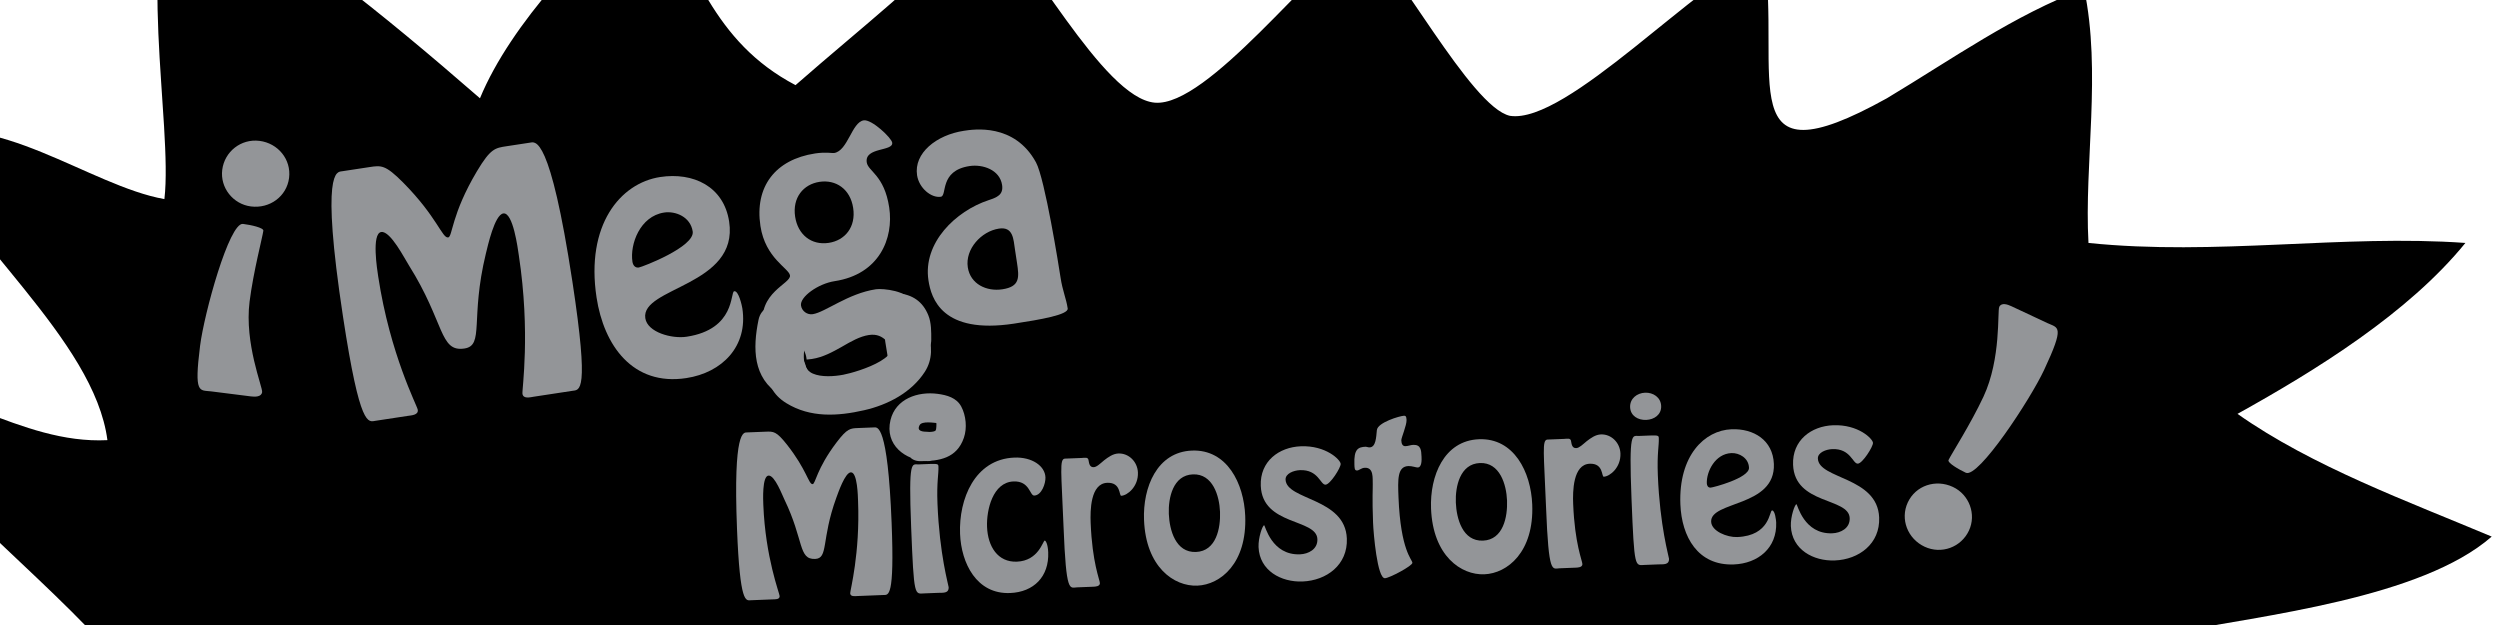
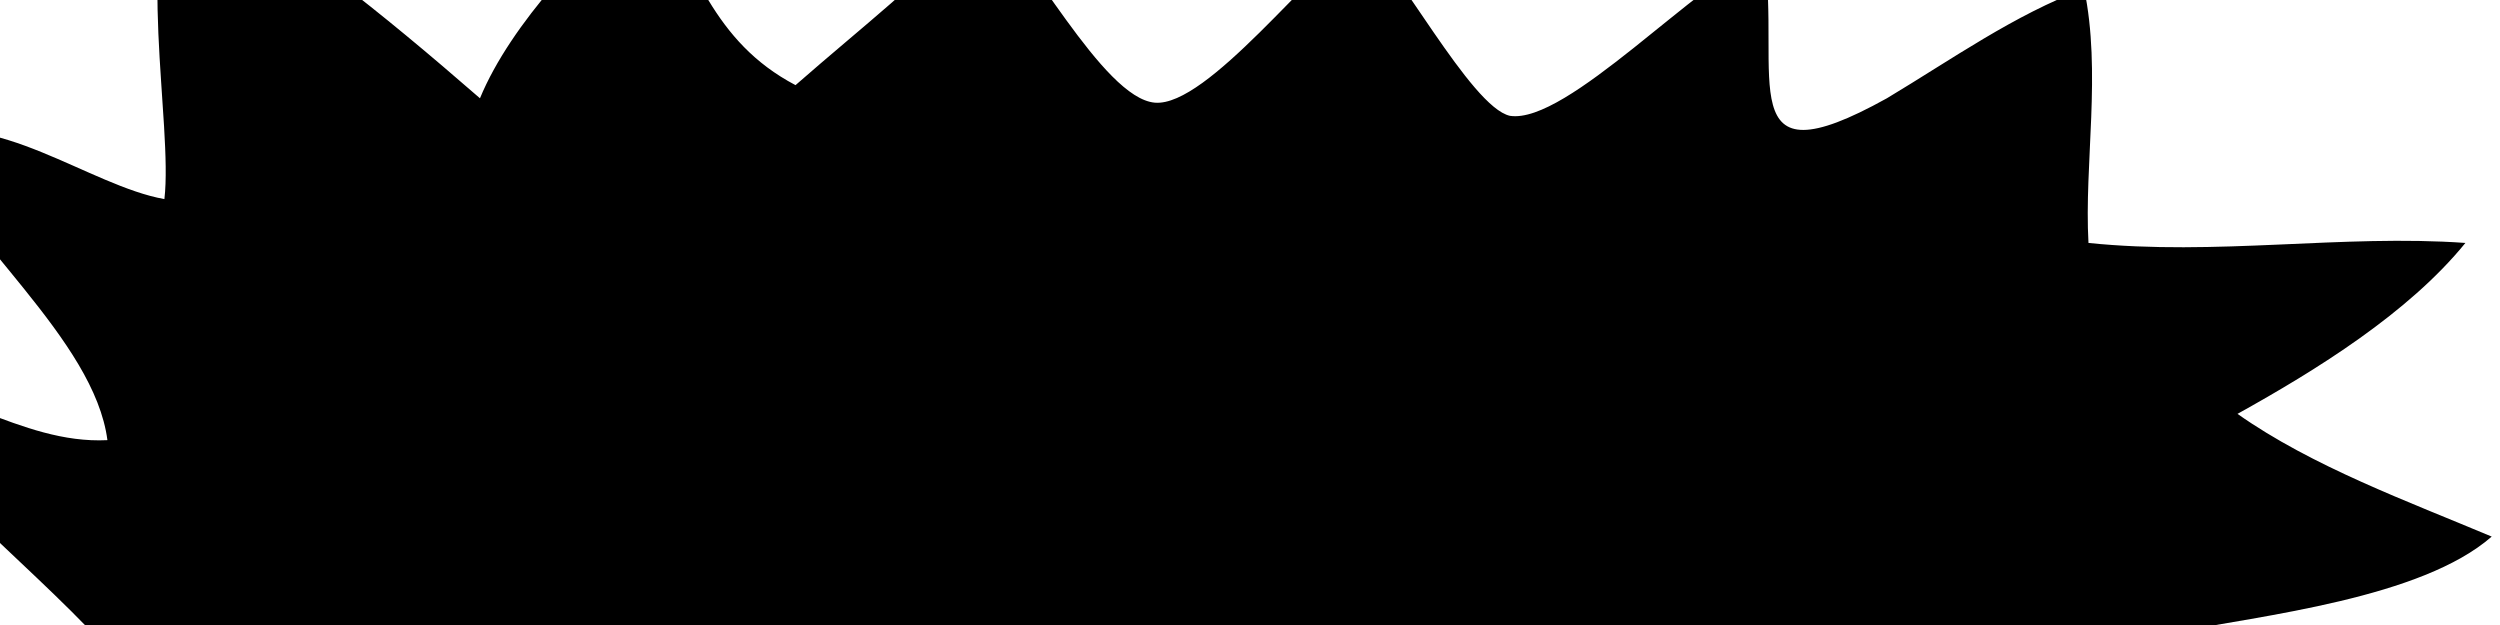
- <svg xmlns="http://www.w3.org/2000/svg" version="1.0" class="microstories-logo" id="microstories-logo" x="0px" y="0px" width="320" height="80" viewBox="0 0 320 80" enable-background="new 0 0 333 81.698" xml:space="preserve">
-   <defs id="defs93" />
-   <g id="g3" transform="translate(0,-1.697998)">
-     <path d="M 15.433,86.648 C 4.773,74.306 -9.252,64.769 -17.667,50.744 -7.008,50.183 2.529,58.598 13.75,58.037 12.067,45.133 -4.763,32.23 -10.935,19.327 c 10.098,-3.927 22.44,6.171 31.978,7.854 1.122,-9.537 -3.927,-33.099 2.244,-41.514 14.025,8.415 25.246,17.392 38.149,28.611 3.927,-9.536 14.024,-20.196 21.878,-26.367 5.61,9.538 7.854,19.075 18.513,24.685 8.976,-7.854 15.708,-12.903 24.123,-21.879 5.61,4.488 15.147,23.563 21.879,24.124 6.732,0.561 20.196,-17.391 26.368,-21.318 4.488,3.366 14.025,21.879 19.074,23.001 7.293,1.123 24.124,-17.391 32.539,-20.757 2.244,15.708 -4.488,29.733 15.708,18.513 8.416,-5.049 16.27,-10.659 25.246,-14.025 2.244,10.659 0,22.44 0.561,32.539 16.27,1.683 32.539,-1.122 48.247,0 -7.293,8.976 -19.074,16.269 -29.172,21.879 9.537,6.732 21.879,11.22 32.538,15.708 -8.976,7.854 -29.172,10.075 -40.953,12.319 H 206.176 L 141.66,82.722 H 44.044 L 11.824,82.7" id="path5" />
+ <svg class="microstories-logo" viewBox="0 0 320 80">
+   <g transform="translate(0 -1.698)">
+     <path d="m15.433 86.648c-10.66-12.342-24.685-21.879-33.1-35.904 10.659-0.561 20.196 7.854 31.417 7.293-1.683-12.904-18.513-25.807-24.685-38.71 10.098-3.927 22.44 6.171 31.978 7.854 1.122-9.537-3.927-33.099 2.244-41.514 14.025 8.415 25.246 17.392 38.149 28.611 3.927-9.536 14.024-20.196 21.878-26.367 5.61 9.538 7.854 19.075 18.513 24.685 8.976-7.854 15.708-12.903 24.123-21.879 5.61 4.488 15.147 23.563 21.879 24.124s20.196-17.391 26.368-21.318c4.488 3.366 14.025 21.879 19.074 23.001 7.293 1.123 24.124-17.391 32.539-20.757 2.244 15.708-4.488 29.733 15.708 18.513 8.416-5.049 16.27-10.659 25.246-14.025 2.244 10.659 0 22.44 0.561 32.539 16.27 1.683 32.539-1.122 48.247 0-7.293 8.976-19.074 16.269-29.172 21.879 9.537 6.732 21.879 11.22 32.538 15.708-8.976 7.854-29.172 10.075-40.953 12.319h-71.809l-64.516 0.022h-97.616l-32.22-0.022" />
  </g>
-   <g id="g7" transform="translate(14,0.3020019)">
-     <g id="g9">
-       <path class="microstories-logo-letter" d="M 34.087,53.557 C 33.13,53.703 32.091,54.604 29.907,40.247 27.029,21.334 29.125,21.72 29.776,21.621 l 3.522,-0.536 c 1.492,-0.227 2.029,-0.309 4.295,1.971 4.351,4.392 5.005,7.152 5.771,7.035 0.574,-0.087 0.379,-2.917 3.686,-8.475 1.748,-2.93 2.328,-2.978 3.821,-3.206 l 2.986,-0.455 c 0.651,-0.099 2.536,-1.09 5.415,17.822 2.185,14.356 0.926,13.805 -0.032,13.951 l -4.9,0.746 c -0.459,0.07 -1.36,0.324 -1.465,-0.365 -0.082,-0.537 1.052,-7.759 -0.469,-17.752 -0.122,-0.804 -0.725,-5.531 -1.988,-5.338 -1.11,0.169 -1.988,4.182 -2.231,5.158 -2.021,8.338 -0.173,11.739 -2.737,12.129 -3.217,0.489 -2.501,-3.302 -7.103,-10.632 -0.511,-0.784 -2.363,-4.459 -3.55,-4.279 -1.264,0.192 -0.508,4.896 -0.386,5.7 1.521,9.993 4.981,16.516 5.063,17.053 0.104,0.689 -0.832,0.715 -1.291,0.785 l -4.096,0.624 z" id="path11" style="fill:#939598" />
-       <path class="microstories-logo-letter" d="m 62.359,37.777 c -1.41,-9.265 3.021,-14.641 8.151,-15.421 4.211,-0.641 8.134,1.192 8.821,5.709 1.252,8.231 -11.338,8.385 -10.732,12.366 0.273,1.8 3.382,2.659 5.296,2.367 6.278,-0.955 5.55,-5.741 6.086,-5.823 0.575,-0.087 0.993,1.887 1.04,2.193 0.74,4.862 -2.587,8.229 -7.182,8.927 -6.852,1.043 -10.547,-4.193 -11.48,-10.318 z M 66.952,33.2 c 0.064,0.421 0.32,0.814 0.817,0.738 0.459,-0.07 7.194,-2.662 6.897,-4.615 -0.286,-1.876 -2.205,-2.641 -3.659,-2.42 -3.101,0.472 -4.394,4.076 -4.055,6.297 z" id="path13" style="fill:#939598" />
-       <path class="microstories-logo-letter" d="m 91.976,19.247 c 0.395,0.019 0.674,0.054 0.789,0.037 1.762,-0.269 2.259,-3.948 3.79,-4.181 1.034,-0.158 3.554,2.241 3.647,2.853 0.174,1.148 -3.561,0.542 -3.258,2.532 0.175,1.149 2.244,1.618 2.873,5.753 0.605,3.981 -1.28,8.577 -6.985,9.445 -2.105,0.32 -4.473,2.013 -4.304,3.123 0.111,0.728 0.811,1.209 1.5,1.104 1.608,-0.245 4.494,-2.643 8.093,-3.191 0.881,-0.134 4.187,0.225 4.396,1.604 0.152,0.996 -0.727,5.517 -1.876,5.691 -0.957,0.146 -1.287,-1.763 -3.431,-1.437 -1.148,0.175 -2.266,0.815 -3.454,1.505 -1.155,0.646 -2.38,1.342 -3.835,1.563 -3.025,0.46 -5.782,-0.923 -6.259,-4.062 -0.682,-4.479 3.619,-5.565 3.456,-6.637 -0.14,-0.919 -3.152,-2.184 -3.782,-6.319 -0.764,-5.015 1.877,-8.512 7.008,-9.292 0.651,-0.099 1.198,-0.105 1.632,-0.091 z m 3.23,7.067 c -0.373,-2.45 -2.241,-3.654 -4.309,-3.34 -2.066,0.315 -3.492,2.021 -3.119,4.47 0.344,2.259 2.049,3.684 4.308,3.34 2.068,-0.314 3.493,-2.019 3.12,-4.47 z" id="path15" style="fill:#939598" />
-       <path class="microstories-logo-letter" d="m 112.527,25.324 c 1.082,-0.361 1.933,-0.686 1.741,-1.949 -0.297,-1.953 -2.484,-2.677 -4.168,-2.421 -3.904,0.594 -2.83,3.799 -3.672,3.928 -1.225,0.187 -2.792,-1.104 -3.043,-2.75 -0.431,-2.833 2.467,-5.155 5.989,-5.691 1.225,-0.187 6.464,-1.023 9.232,4.04 1.143,2.099 2.944,13.42 3.147,14.76 0.256,1.685 0.714,2.633 0.912,3.935 0.123,0.805 -3.465,1.429 -6.873,1.947 -9.227,1.404 -10.6,-3.244 -10.95,-5.542 -0.733,-4.824 3.508,-8.877 7.685,-10.257 z m 3.394,6.339 c -0.204,-1.34 -0.219,-2.984 -2.057,-2.704 -2.259,0.344 -4.341,2.62 -3.986,4.956 0.326,2.144 2.395,3.122 4.424,2.813 2.259,-0.344 2.161,-1.504 1.875,-3.38 l -0.256,-1.685 z" id="path17" style="fill:#939598" />
+   <g transform="translate(14 .302)">
+     <g>
+       <path class="microstories-logo-letter" d="m34.087 53.557c-0.957 0.146-1.996 1.047-4.18-13.31-2.878-18.913-0.782-18.527-0.131-18.626l3.522-0.536c1.492-0.227 2.029-0.309 4.295 1.971 4.351 4.392 5.005 7.152 5.771 7.035 0.574-0.087 0.379-2.917 3.686-8.475 1.748-2.93 2.328-2.978 3.821-3.206l2.986-0.455c0.651-0.099 2.536-1.09 5.415 17.822 2.185 14.356 0.926 13.805-0.032 13.951l-4.9 0.746c-0.459 0.07-1.36 0.324-1.465-0.365-0.082-0.537 1.052-7.759-0.469-17.752-0.122-0.804-0.725-5.531-1.988-5.338-1.11 0.169-1.988 4.182-2.231 5.158-2.021 8.338-0.173 11.739-2.737 12.129-3.217 0.489-2.501-3.302-7.103-10.632-0.511-0.784-2.363-4.459-3.55-4.279-1.264 0.192-0.508 4.896-0.386 5.7 1.521 9.993 4.981 16.516 5.063 17.053 0.104 0.689-0.832 0.715-1.291 0.785l-4.096 0.624z" />
+       <path class="microstories-logo-letter" d="m62.359 37.777c-1.41-9.265 3.021-14.641 8.151-15.421 4.211-0.641 8.134 1.192 8.821 5.709 1.252 8.231-11.338 8.385-10.732 12.366 0.273 1.8 3.382 2.659 5.296 2.367 6.278-0.955 5.55-5.741 6.086-5.823 0.575-0.087 0.993 1.887 1.04 2.193 0.74 4.862-2.587 8.229-7.182 8.927-6.852 1.043-10.547-4.193-11.48-10.318zm4.593-4.577c0.064 0.421 0.32 0.814 0.817 0.738 0.459-0.07 7.194-2.662 6.897-4.615-0.286-1.876-2.205-2.641-3.659-2.42-3.101 0.472-4.394 4.076-4.055 6.297z" />
+       <path class="microstories-logo-letter" d="m91.976 19.247c0.395 0.019 0.674 0.054 0.789 0.037 1.762-0.269 2.259-3.948 3.79-4.181 1.034-0.158 3.554 2.241 3.647 2.853 0.174 1.148-3.561 0.542-3.258 2.532 0.175 1.149 2.244 1.618 2.873 5.753 0.605 3.981-1.28 8.577-6.985 9.445-2.105 0.32-4.473 2.013-4.304 3.123 0.111 0.728 0.811 1.209 1.5 1.104 1.608-0.245 4.494-2.643 8.093-3.191 0.881-0.134 4.187 0.225 4.396 1.604 0.152 0.996-0.727 5.517-1.876 5.691-0.957 0.146-1.287-1.763-3.431-1.437-1.148 0.175-2.266 0.815-3.454 1.505-1.155 0.646-2.38 1.342-3.835 1.563-3.025 0.46-5.782-0.923-6.259-4.062-0.682-4.479 3.619-5.565 3.456-6.637-0.14-0.919-3.152-2.184-3.782-6.319-0.764-5.015 1.877-8.512 7.008-9.292 0.651-0.099 1.198-0.105 1.632-0.091zm3.23 7.067c-0.373-2.45-2.241-3.654-4.309-3.34-2.066 0.315-3.492 2.021-3.119 4.47 0.344 2.259 2.049 3.684 4.308 3.34 2.068-0.314 3.493-2.019 3.12-4.47z" />
+       <path class="microstories-logo-letter" d="m112.53 25.324c1.082-0.361 1.933-0.686 1.741-1.949-0.297-1.953-2.484-2.677-4.168-2.421-3.904 0.594-2.83 3.799-3.672 3.928-1.225 0.187-2.792-1.104-3.043-2.75-0.431-2.833 2.467-5.155 5.989-5.691 1.225-0.187 6.464-1.023 9.232 4.04 1.143 2.099 2.944 13.42 3.147 14.76 0.256 1.685 0.714 2.633 0.912 3.935 0.123 0.805-3.465 1.429-6.873 1.947-9.227 1.404-10.6-3.244-10.95-5.542-0.733-4.824 3.508-8.877 7.685-10.257zm3.394 6.339c-0.204-1.34-0.219-2.984-2.057-2.704-2.259 0.344-4.341 2.62-3.986 4.956 0.326 2.144 2.395 3.122 4.424 2.813 2.259-0.344 2.161-1.504 1.875-3.38l-0.256-1.685z" />
    </g>
-     <g id="g19">
-       <path class="microstories-logo-letter" d="m 82.119,76.529 c -0.645,0.025 -1.4,0.546 -1.782,-9.129 -0.503,-12.747 0.857,-12.335 1.295,-12.353 l 2.374,-0.093 c 1.006,-0.04 1.368,-0.054 2.7,1.625 2.557,3.232 2.786,5.11 3.302,5.089 0.387,-0.015 0.467,-1.905 3.071,-5.341 1.375,-1.812 1.764,-1.801 2.77,-1.841 l 2.012,-0.079 c 0.438,-0.018 1.763,-0.535 2.266,12.211 0.382,9.675 -0.411,9.216 -1.056,9.241 l -3.302,0.13 c -0.31,0.012 -0.926,0.114 -0.944,-0.35 -0.015,-0.361 1.273,-5.063 1.007,-11.798 -0.021,-0.542 -0.07,-3.718 -0.921,-3.685 -0.749,0.029 -1.627,2.623 -1.861,3.252 -1.958,5.375 -0.985,7.766 -2.714,7.834 -2.167,0.085 -1.412,-2.374 -3.917,-7.573 -0.28,-0.558 -1.234,-3.129 -2.035,-3.098 -0.851,0.034 -0.7,3.207 -0.679,3.748 0.266,6.735 2.075,11.315 2.089,11.676 0.019,0.465 -0.604,0.411 -0.914,0.424 l -2.761,0.11 z" id="path21" style="fill:#939598" />
-       <path class="microstories-logo-letter" d="m 104.332,75.651 c -1.264,0.05 -1.346,0.596 -1.705,-8.486 -0.349,-8.825 0.098,-7.989 0.95,-8.023 l 1.419,-0.056 c 1.083,-0.043 1.112,0.034 1.125,0.343 0.038,0.955 -0.235,1.921 -0.124,4.734 0.257,6.502 1.421,10.461 1.43,10.694 0.033,0.826 -0.748,0.701 -1.341,0.725 l -1.754,0.069 z" id="path23" style="fill:#939598" />
-       <path class="microstories-logo-letter" d="m 108.888,68.028 c -0.175,-4.438 1.87,-9.558 6.953,-9.759 2.245,-0.089 3.918,1.06 3.977,2.53 0.031,0.774 -0.478,2.293 -1.432,2.331 -0.594,0.023 -0.566,-1.89 -2.656,-1.807 -2.658,0.105 -3.473,3.652 -3.388,5.819 0.099,2.502 1.367,4.545 3.819,4.449 2.787,-0.11 3.331,-2.69 3.563,-2.699 0.129,-0.005 0.405,0.449 0.447,1.507 0.123,3.096 -1.841,5.086 -4.885,5.206 -4.283,0.17 -6.249,-3.81 -6.398,-7.577 z" id="path25" style="fill:#939598" />
-       <path class="microstories-logo-letter" d="m 123.861,74.879 c -0.954,0.038 -1.387,0.856 -1.724,-7.684 -0.283,-7.147 -0.552,-8.739 0.169,-8.793 l 2.142,-0.084 c 0.387,-0.015 0.846,-0.162 0.891,0.327 0.067,0.385 0.139,0.873 0.654,0.852 0.387,-0.015 0.81,-0.445 1.334,-0.879 0.527,-0.408 1.13,-0.846 1.827,-0.874 1.315,-0.052 2.444,1.041 2.5,2.435 0.071,1.806 -1.357,2.948 -2.13,2.979 -0.31,0.012 -0.017,-1.731 -1.797,-1.661 -2.167,0.085 -2.185,3.575 -2.123,5.124 0.203,5.134 1.166,7.267 1.184,7.731 -0.01,0.414 -0.577,0.436 -0.861,0.447 l -2.066,0.08 z" id="path27" style="fill:#939598" />
-       <path class="microstories-logo-letter" d="m 132.435,66.246 c -0.164,-4.154 1.646,-8.697 6.136,-8.874 4.49,-0.177 6.653,4.208 6.817,8.362 0.24,6.064 -3.167,8.809 -6.134,8.926 -2.967,0.116 -6.58,-2.351 -6.819,-8.414 z m 9.728,-1.031 c -0.081,-2.038 -0.917,-4.899 -3.472,-4.798 -2.554,0.101 -3.163,3.019 -3.082,5.058 0.082,2.064 0.869,4.979 3.475,4.876 2.605,-0.103 3.16,-3.072 3.079,-5.136 z" id="path29" style="fill:#939598" />
-       <path class="microstories-logo-letter" d="m 147.094,69.724 c -0.048,-1.212 0.51,-2.785 0.717,-2.793 0.129,-0.005 0.928,3.866 4.592,3.721 1.058,-0.042 2.274,-0.633 2.223,-1.949 -0.105,-2.658 -7.044,-1.686 -7.247,-6.82 -0.125,-3.148 2.337,-4.951 5.124,-5.061 3.226,-0.127 5.083,1.738 5.103,2.254 0.019,0.49 -1.343,2.637 -1.937,2.661 -0.671,0.026 -0.904,-1.954 -3.278,-1.86 -0.8,0.032 -1.869,0.436 -1.839,1.209 0.105,2.657 7.637,2.309 7.844,7.547 0.133,3.354 -2.579,5.374 -5.674,5.496 -2.736,0.106 -5.508,-1.386 -5.628,-4.405 z" id="path31" style="fill:#939598" />
-       <path class="microstories-logo-letter" d="m 166.039,53.445 c 0.027,0.696 -0.685,2.301 -0.672,2.61 0.018,0.464 0.16,0.769 0.546,0.753 0.336,-0.013 0.64,-0.154 0.976,-0.167 0.98,-0.039 1.034,0.656 1.068,1.534 0.014,0.361 0.053,1.342 -0.489,1.363 -0.207,0.008 -0.731,-0.203 -1.196,-0.185 -1.419,0.056 -1.354,1.707 -1.264,4.003 0.271,6.863 1.761,7.941 1.778,8.38 0.016,0.387 -2.921,1.951 -3.514,1.974 -0.98,0.039 -1.466,-5.706 -1.521,-7.125 -0.125,-3.174 -0.02,-4.418 -0.039,-4.908 -0.031,-0.775 0.148,-2.151 -1.014,-2.105 -0.464,0.019 -0.71,0.338 -0.994,0.349 -0.335,0.013 -0.323,-0.323 -0.341,-0.787 -0.078,-1.961 0.481,-2.216 1.462,-2.255 0.103,-0.004 0.288,0.092 0.494,0.084 0.8,-0.032 0.827,-1.299 0.92,-2.208 0.09,-0.985 2.952,-1.822 3.467,-1.842 0.182,-0.005 0.313,0.041 0.333,0.532 z" id="path33" style="fill:#939598" />
-       <path class="microstories-logo-letter" d="m 169.173,64.794 c -0.164,-4.154 1.646,-8.697 6.136,-8.874 4.489,-0.178 6.653,4.208 6.817,8.362 0.239,6.063 -3.167,8.809 -6.134,8.926 -2.968,0.117 -6.579,-2.35 -6.819,-8.414 z m 9.728,-1.03 c -0.081,-2.038 -0.917,-4.899 -3.472,-4.798 -2.555,0.101 -3.163,3.019 -3.082,5.057 0.082,2.064 0.868,4.98 3.475,4.876 2.606,-0.103 3.16,-3.071 3.079,-5.135 z" id="path35" style="fill:#939598" />
-       <path class="microstories-logo-letter" d="m 185.625,72.439 c -0.955,0.038 -1.387,0.856 -1.725,-7.684 -0.282,-7.147 -0.552,-8.739 0.17,-8.793 l 2.141,-0.085 c 0.387,-0.015 0.846,-0.162 0.891,0.327 0.067,0.385 0.138,0.873 0.654,0.852 0.387,-0.015 0.809,-0.445 1.334,-0.879 0.527,-0.408 1.129,-0.846 1.826,-0.874 1.316,-0.052 2.444,1.041 2.5,2.435 0.071,1.806 -1.356,2.947 -2.131,2.979 -0.31,0.012 -0.017,-1.731 -1.797,-1.661 -2.167,0.085 -2.184,3.575 -2.123,5.124 0.203,5.134 1.166,7.267 1.184,7.731 -0.01,0.414 -0.577,0.437 -0.86,0.447 l -2.064,0.081 z" id="path37" style="fill:#939598" />
-       <path class="microstories-logo-letter" d="m 194.655,51.822 c -0.044,-1.109 0.884,-1.818 1.917,-1.859 1.032,-0.041 2.014,0.593 2.057,1.702 0.044,1.11 -0.887,1.741 -1.919,1.782 -1.032,0.041 -2.011,-0.515 -2.055,-1.625 z m 1.883,20.186 c -1.264,0.05 -1.346,0.596 -1.705,-8.486 -0.349,-8.825 0.098,-7.989 0.949,-8.023 l 1.419,-0.056 c 1.083,-0.043 1.112,0.034 1.125,0.343 0.038,0.955 -0.234,1.921 -0.123,4.734 0.257,6.502 1.421,10.461 1.43,10.694 0.033,0.826 -0.748,0.701 -1.341,0.725 l -1.754,0.069 z" id="path39" style="fill:#939598" />
-       <path class="microstories-logo-letter" d="m 201.089,64.257 c -0.247,-6.244 3.088,-9.478 6.546,-9.614 2.838,-0.112 5.301,1.394 5.421,4.438 0.219,5.547 -8.135,4.714 -8.029,7.397 0.047,1.213 2.043,2.013 3.334,1.962 4.231,-0.167 4.104,-3.393 4.465,-3.407 0.387,-0.016 0.517,1.324 0.525,1.53 0.129,3.276 -2.325,5.261 -5.42,5.383 -4.619,0.183 -6.679,-3.56 -6.842,-7.689 z m 3.383,-2.692 c 0.011,0.284 0.151,0.563 0.487,0.549 0.31,-0.012 4.964,-1.23 4.913,-2.546 -0.05,-1.264 -1.264,-1.914 -2.245,-1.875 -2.091,0.083 -3.214,2.375 -3.155,3.872 z" id="path41" style="fill:#939598" />
-       <path class="microstories-logo-letter" d="m 215.229,67.032 c -0.048,-1.213 0.51,-2.785 0.717,-2.793 0.129,-0.005 0.928,3.865 4.592,3.721 1.058,-0.042 2.274,-0.633 2.223,-1.949 -0.105,-2.657 -7.044,-1.686 -7.247,-6.82 -0.125,-3.148 2.337,-4.951 5.124,-5.061 3.225,-0.127 5.082,1.738 5.103,2.254 0.02,0.49 -1.343,2.637 -1.937,2.661 -0.671,0.026 -0.904,-1.955 -3.277,-1.861 -0.801,0.032 -1.87,0.436 -1.839,1.209 0.105,2.658 7.637,2.309 7.844,7.547 0.133,3.354 -2.579,5.374 -5.674,5.496 -2.737,0.108 -5.509,-1.385 -5.629,-4.404 z" id="path43" style="fill:#939598" />
-       <path class="microstories-logo-letter" d="m 248.073,41.055 c 1.394,0.652 2.244,0.285 -0.429,6 -1.761,3.764 -8.416,13.904 -10.02,13.154 -0.941,-0.44 -2.374,-1.281 -2.212,-1.63 0.327,-0.696 2.84,-4.617 4.471,-8.103 2.282,-4.879 1.763,-10.941 2.024,-11.5 0.277,-0.592 1.077,-0.304 1.531,-0.092 l 4.635,2.171 z m -15.727,28.62 c -2.16,-1.011 -3.155,-3.515 -2.145,-5.676 1.012,-2.16 3.572,-3.002 5.767,-1.975 2.092,0.979 3.035,3.501 2.056,5.592 -0.994,2.126 -3.518,3.071 -5.678,2.059 z" id="path45" style="fill:#939598" />
-       <path class="microstories-logo-letter" d="m 13.047,49.797 c -1.527,-0.192 -2.223,0.418 -1.436,-5.841 0.519,-4.123 3.735,-15.818 5.492,-15.597 1.031,0.129 2.653,0.489 2.606,0.871 -0.097,0.763 -1.284,5.266 -1.764,9.085 -0.672,5.344 1.685,10.953 1.608,11.565 -0.082,0.648 -0.931,0.62 -1.429,0.558 L 13.047,49.797 z m 6.169,-32.068 c 2.366,0.298 4.083,2.375 3.786,4.742 -0.299,2.366 -2.476,3.955 -4.881,3.652 -2.292,-0.289 -3.964,-2.399 -3.675,-4.689 0.292,-2.329 2.404,-4.004 4.77,-3.704 z" id="path45-8" style="fill:#939598" />
+     <g>
+       <path class="microstories-logo-letter" d="m82.119 76.529c-0.645 0.025-1.4 0.546-1.782-9.129-0.503-12.747 0.857-12.335 1.295-12.353l2.374-0.093c1.006-0.04 1.368-0.054 2.7 1.625 2.557 3.232 2.786 5.11 3.302 5.089 0.387-0.015 0.467-1.905 3.071-5.341 1.375-1.812 1.764-1.801 2.77-1.841l2.012-0.079c0.438-0.018 1.763-0.535 2.266 12.211 0.382 9.675-0.411 9.216-1.056 9.241l-3.302 0.13c-0.31 0.012-0.926 0.114-0.944-0.35-0.015-0.361 1.273-5.063 1.007-11.798-0.021-0.542-0.07-3.718-0.921-3.685-0.749 0.029-1.627 2.623-1.861 3.252-1.958 5.375-0.985 7.766-2.714 7.834-2.167 0.085-1.412-2.374-3.917-7.573-0.28-0.558-1.234-3.129-2.035-3.098-0.851 0.034-0.7 3.207-0.679 3.748 0.266 6.735 2.075 11.315 2.089 11.676 0.019 0.465-0.604 0.411-0.914 0.424l-2.761 0.11z" />
+       <path class="microstories-logo-letter" d="m104.33 75.651c-1.264 0.05-1.346 0.596-1.705-8.486-0.349-8.825 0.098-7.989 0.95-8.023l1.419-0.056c1.083-0.043 1.112 0.034 1.125 0.343 0.038 0.955-0.235 1.921-0.124 4.734 0.257 6.502 1.421 10.461 1.43 10.694 0.033 0.826-0.748 0.701-1.341 0.725l-1.754 0.069z" />
+       <path class="microstories-logo-letter" d="m108.89 68.028c-0.175-4.438 1.87-9.558 6.953-9.759 2.245-0.089 3.918 1.06 3.977 2.53 0.031 0.774-0.478 2.293-1.432 2.331-0.594 0.023-0.566-1.89-2.656-1.807-2.658 0.105-3.473 3.652-3.388 5.819 0.099 2.502 1.367 4.545 3.819 4.449 2.787-0.11 3.331-2.69 3.563-2.699 0.129-5e-3 0.405 0.449 0.447 1.507 0.123 3.096-1.841 5.086-4.885 5.206-4.283 0.17-6.249-3.81-6.398-7.577z" />
+       <path class="microstories-logo-letter" d="m123.86 74.879c-0.954 0.038-1.387 0.856-1.724-7.684-0.283-7.147-0.552-8.739 0.169-8.793l2.142-0.084c0.387-0.015 0.846-0.162 0.891 0.327 0.067 0.385 0.139 0.873 0.654 0.852 0.387-0.015 0.81-0.445 1.334-0.879 0.527-0.408 1.13-0.846 1.827-0.874 1.315-0.052 2.444 1.041 2.5 2.435 0.071 1.806-1.357 2.948-2.13 2.979-0.31 0.012-0.017-1.731-1.797-1.661-2.167 0.085-2.185 3.575-2.123 5.124 0.203 5.134 1.166 7.267 1.184 7.731-0.01 0.414-0.577 0.436-0.861 0.447l-2.066 0.08z" />
+       <path class="microstories-logo-letter" d="m132.44 66.246c-0.164-4.154 1.646-8.697 6.136-8.874s6.653 4.208 6.817 8.362c0.24 6.064-3.167 8.809-6.134 8.926-2.967 0.116-6.58-2.351-6.819-8.414zm9.728-1.031c-0.081-2.038-0.917-4.899-3.472-4.798-2.554 0.101-3.163 3.019-3.082 5.058 0.082 2.064 0.869 4.979 3.475 4.876 2.605-0.103 3.16-3.072 3.079-5.136z" />
+       <path class="microstories-logo-letter" d="m147.09 69.724c-0.048-1.212 0.51-2.785 0.717-2.793 0.129-5e-3 0.928 3.866 4.592 3.721 1.058-0.042 2.274-0.633 2.223-1.949-0.105-2.658-7.044-1.686-7.247-6.82-0.125-3.148 2.337-4.951 5.124-5.061 3.226-0.127 5.083 1.738 5.103 2.254 0.019 0.49-1.343 2.637-1.937 2.661-0.671 0.026-0.904-1.954-3.278-1.86-0.8 0.032-1.869 0.436-1.839 1.209 0.105 2.657 7.637 2.309 7.844 7.547 0.133 3.354-2.579 5.374-5.674 5.496-2.736 0.106-5.508-1.386-5.628-4.405z" />
+       <path class="microstories-logo-letter" d="m166.04 53.445c0.027 0.696-0.685 2.301-0.672 2.61 0.018 0.464 0.16 0.769 0.546 0.753 0.336-0.013 0.64-0.154 0.976-0.167 0.98-0.039 1.034 0.656 1.068 1.534 0.014 0.361 0.053 1.342-0.489 1.363-0.207 8e-3 -0.731-0.203-1.196-0.185-1.419 0.056-1.354 1.707-1.264 4.003 0.271 6.863 1.761 7.941 1.778 8.38 0.016 0.387-2.921 1.951-3.514 1.974-0.98 0.039-1.466-5.706-1.521-7.125-0.125-3.174-0.02-4.418-0.039-4.908-0.031-0.775 0.148-2.151-1.014-2.105-0.464 0.019-0.71 0.338-0.994 0.349-0.335 0.013-0.323-0.323-0.341-0.787-0.078-1.961 0.481-2.216 1.462-2.255 0.103-4e-3 0.288 0.092 0.494 0.084 0.8-0.032 0.827-1.299 0.92-2.208 0.09-0.985 2.952-1.822 3.467-1.842 0.182-5e-3 0.313 0.041 0.333 0.532z" />
+       <path class="microstories-logo-letter" d="m169.17 64.794c-0.164-4.154 1.646-8.697 6.136-8.874 4.489-0.178 6.653 4.208 6.817 8.362 0.239 6.063-3.167 8.809-6.134 8.926-2.968 0.117-6.579-2.35-6.819-8.414zm9.728-1.03c-0.081-2.038-0.917-4.899-3.472-4.798s-3.163 3.019-3.082 5.057c0.082 2.064 0.868 4.98 3.475 4.876 2.606-0.103 3.16-3.071 3.079-5.135z" />
+       <path class="microstories-logo-letter" d="m185.62 72.439c-0.955 0.038-1.387 0.856-1.725-7.684-0.282-7.147-0.552-8.739 0.17-8.793l2.141-0.085c0.387-0.015 0.846-0.162 0.891 0.327 0.067 0.385 0.138 0.873 0.654 0.852 0.387-0.015 0.809-0.445 1.334-0.879 0.527-0.408 1.129-0.846 1.826-0.874 1.316-0.052 2.444 1.041 2.5 2.435 0.071 1.806-1.356 2.947-2.131 2.979-0.31 0.012-0.017-1.731-1.797-1.661-2.167 0.085-2.184 3.575-2.123 5.124 0.203 5.134 1.166 7.267 1.184 7.731-0.01 0.414-0.577 0.437-0.86 0.447l-2.064 0.081z" />
+       <path class="microstories-logo-letter" d="m194.66 51.822c-0.044-1.109 0.884-1.818 1.917-1.859 1.032-0.041 2.014 0.593 2.057 1.702 0.044 1.11-0.887 1.741-1.919 1.782s-2.011-0.515-2.055-1.625zm1.883 20.186c-1.264 0.05-1.346 0.596-1.705-8.486-0.349-8.825 0.098-7.989 0.949-8.023l1.419-0.056c1.083-0.043 1.112 0.034 1.125 0.343 0.038 0.955-0.234 1.921-0.123 4.734 0.257 6.502 1.421 10.461 1.43 10.694 0.033 0.826-0.748 0.701-1.341 0.725l-1.754 0.069z" />
+       <path class="microstories-logo-letter" d="m201.09 64.257c-0.247-6.244 3.088-9.478 6.546-9.614 2.838-0.112 5.301 1.394 5.421 4.438 0.219 5.547-8.135 4.714-8.029 7.397 0.047 1.213 2.043 2.013 3.334 1.962 4.231-0.167 4.104-3.393 4.465-3.407 0.387-0.016 0.517 1.324 0.525 1.53 0.129 3.276-2.325 5.261-5.42 5.383-4.619 0.183-6.679-3.56-6.842-7.689zm3.383-2.692c0.011 0.284 0.151 0.563 0.487 0.549 0.31-0.012 4.964-1.23 4.913-2.546-0.05-1.264-1.264-1.914-2.245-1.875-2.091 0.083-3.214 2.375-3.155 3.872z" />
+       <path class="microstories-logo-letter" d="m215.23 67.032c-0.048-1.213 0.51-2.785 0.717-2.793 0.129-5e-3 0.928 3.865 4.592 3.721 1.058-0.042 2.274-0.633 2.223-1.949-0.105-2.657-7.044-1.686-7.247-6.82-0.125-3.148 2.337-4.951 5.124-5.061 3.225-0.127 5.082 1.738 5.103 2.254 0.02 0.49-1.343 2.637-1.937 2.661-0.671 0.026-0.904-1.955-3.277-1.861-0.801 0.032-1.87 0.436-1.839 1.209 0.105 2.658 7.637 2.309 7.844 7.547 0.133 3.354-2.579 5.374-5.674 5.496-2.737 0.108-5.509-1.385-5.629-4.404z" />
+       <path class="microstories-logo-letter" d="m248.07 41.055c1.394 0.652 2.244 0.285-0.429 6-1.761 3.764-8.416 13.904-10.02 13.154-0.941-0.44-2.374-1.281-2.212-1.63 0.327-0.696 2.84-4.617 4.471-8.103 2.282-4.879 1.763-10.941 2.024-11.5 0.277-0.592 1.077-0.304 1.531-0.092l4.635 2.171zm-15.727 28.62c-2.16-1.011-3.155-3.515-2.145-5.676 1.012-2.16 3.572-3.002 5.767-1.975 2.092 0.979 3.035 3.501 2.056 5.592-0.994 2.126-3.518 3.071-5.678 2.059z" />
+       <path class="microstories-logo-letter" d="m13.047 49.797c-1.527-0.192-2.223 0.418-1.436-5.841 0.519-4.123 3.735-15.818 5.492-15.597 1.031 0.129 2.653 0.489 2.606 0.871-0.097 0.763-1.284 5.266-1.764 9.085-0.672 5.344 1.685 10.953 1.609 11.565-0.082 0.648-0.931 0.62-1.429 0.558l-5.078-0.641zm6.17-32.068c2.366 0.298 4.083 2.375 3.786 4.742-0.299 2.366-2.476 3.954-4.881 3.652-2.292-0.289-3.964-2.399-3.675-4.689 0.292-2.329 2.404-4.004 4.77-3.704z" />
    </g>
-     <g id="g47">
-       <g id="g49">
-         <path d="m 83.395,41.022 c 0.001,2.208 0.27,4.129 1.236,6.135 0.591,1.228 2.316,1.544 3.42,0.897 1.245,-0.729 1.488,-2.193 0.897,-3.42 -0.621,-1.288 -0.553,-2.092 -0.554,-3.611 -0.001,-3.225 -5.001,-3.226 -4.999,-0.001 l 0,0 z" id="path51" />
+     <g>
+       <g>
+         <path d="m83.395 41.022c1e-3 2.208 0.27 4.129 1.236 6.135 0.591 1.228 2.316 1.544 3.42 0.897 1.245-0.729 1.488-2.193 0.897-3.42-0.621-1.288-0.553-2.092-0.554-3.611-1e-3 -3.225-5.001-3.226-4.999-1e-3z" />
      </g>
    </g>
-     <g id="g53">
-       <g id="g55">
-         <g id="g57">
-           <path class="microstories-logo-letter" d="m 98.906,42.385 c 4.36,2.711 -3.235,4.955 -4.97,5.28 -1.148,0.215 -2.791,0.336 -3.896,-0.15 -2.014,-0.886 -0.729,-3.871 -0.949,-5.598 -0.402,-3.153 -5.407,-3.192 -5,0 0.437,3.429 -1.13,7.118 2.568,9.389 3.068,1.884 6.562,1.676 9.968,0.898 3.022,-0.69 6.039,-2.264 7.75,-4.912 2.025,-3.136 -0.125,-7.47 -2.946,-9.224 -2.748,-1.708 -5.256,2.619 -2.525,4.317 l 0,0 z" id="path59" style="fill:#939598" />
+     <g>
+       <g>
+         <g>
+           <path class="microstories-logo-letter" d="m98.906 42.385c4.36 2.711-3.235 4.955-4.97 5.28-1.148 0.215-2.791 0.336-3.896-0.15-2.014-0.886-0.729-3.871-0.949-5.598-0.402-3.153-5.407-3.192-5 0 0.437 3.429-1.13 7.118 2.568 9.389 3.068 1.884 6.562 1.676 9.968 0.898 3.022-0.69 6.039-2.264 7.75-4.912 2.025-3.136-0.125-7.47-2.946-9.224-2.748-1.708-5.256 2.619-2.525 4.317z" />
        </g>
      </g>
-       <g id="g61">
-         <g id="g63">
-           <path class="microstories-logo-letter" d="m 100.91,42.229 c -0.751,-0.066 0.268,0.192 -0.473,-0.146 0.453,0.206 -0.406,-0.4 -0.075,-0.054 -0.077,-0.097 -0.155,-0.193 -0.232,-0.29 0.123,0.228 0.099,0.153 -0.073,-0.225 0.054,0.133 0.085,0.276 0.118,0.416 0.124,0.53 -0.058,-0.62 -0.005,-0.068 0.015,0.153 0.02,0.307 0.025,0.46 0.011,0.295 0.005,0.592 0.005,0.887 -0.002,1.363 1.139,2.5 2.5,2.5 1.365,0 2.498,-1.137 2.5,-2.5 0.002,-1.043 0.021,-2.173 -0.374,-3.154 -0.711,-1.764 -2.035,-2.66 -3.917,-2.827 -1.359,-0.121 -2.5,1.229 -2.5,2.5 10e-4,1.455 1.144,2.381 2.501,2.501 l 0,0 z" id="path65" style="fill:#939598" />
+       <g>
+         <g>
+           <path class="microstories-logo-letter" d="m100.91 42.229c-0.751-0.066 0.268 0.192-0.473-0.146 0.453 0.206-0.406-0.4-0.075-0.054-0.077-0.097-0.155-0.193-0.232-0.29 0.123 0.228 0.099 0.153-0.073-0.225 0.054 0.133 0.085 0.276 0.118 0.416 0.124 0.53-0.058-0.62-5e-3 -0.068 0.015 0.153 0.02 0.307 0.025 0.46 0.011 0.295 5e-3 0.592 5e-3 0.887-2e-3 1.363 1.139 2.5 2.5 2.5 1.365 0 2.498-1.137 2.5-2.5 2e-3 -1.043 0.021-2.173-0.374-3.154-0.711-1.764-2.035-2.66-3.917-2.827-1.359-0.121-2.5 1.229-2.5 2.5 1e-3 1.455 1.144 2.381 2.501 2.501z" />
        </g>
      </g>
-       <g id="g67">
-         <g id="g69">
-           <path class="microstories-logo-letter" d="m 99.106,41.122 c 0.025,1.563 0.343,3.104 0.586,4.643 0.213,1.348 1.874,2.077 3.075,1.746 1.423,-0.391 1.958,-1.73 1.746,-3.075 -0.205,-1.299 -0.388,-2.072 -0.408,-3.313 -0.021,-1.362 -1.121,-2.5 -2.5,-2.5 -1.345,-10e-4 -2.52,1.136 -2.499,2.499 l 0,0 z" id="path71" style="fill:#939598" />
+       <g>
+         <g>
+           <path class="microstories-logo-letter" d="m99.106 41.122c0.025 1.563 0.343 3.104 0.586 4.643 0.213 1.348 1.874 2.077 3.075 1.746 1.423-0.391 1.958-1.73 1.746-3.075-0.205-1.299-0.388-2.072-0.408-3.313-0.021-1.362-1.121-2.5-2.5-2.5-1.345-1e-3 -2.52 1.136-2.499 2.499z" />
        </g>
      </g>
-       <g id="g73">
-         <g id="g75">
-           <path class="microstories-logo-letter" d="m 88.948,46.025 c -0.772,-1.612 -0.467,-3.575 -0.454,-5.302 0.024,-3.226 -4.976,-3.223 -5,0 -0.021,2.753 -0.082,5.282 1.137,7.825 0.588,1.229 2.318,1.542 3.42,0.897 1.247,-0.729 1.486,-2.191 0.897,-3.42 l 0,0 z" id="path77" style="fill:#939598" />
+       <g>
+         <g>
+           <path class="microstories-logo-letter" d="m88.948 46.025c-0.772-1.612-0.467-3.575-0.454-5.302 0.024-3.226-4.976-3.223-5 0-0.021 2.753-0.082 5.282 1.137 7.825 0.588 1.229 2.318 1.542 3.42 0.897 1.247-0.729 1.486-2.191 0.897-3.42z" />
        </g>
      </g>
-       <g id="g79">
-         <g id="g81">
-           <path class="microstories-logo-letter" d="m 83.086,40.656 c -0.735,3.608 -0.747,7.421 2.74,9.585 2.748,1.706 5.256,-2.621 2.523,-4.317 -1.23,-0.764 -0.684,-2.751 -0.442,-3.939 0.642,-3.148 -4.177,-4.487 -4.821,-1.329 l 0,0 z" id="path83" style="fill:#939598" />
+       <g>
+         <g>
+           <path class="microstories-logo-letter" d="m83.086 40.656c-0.735 3.608-0.747 7.421 2.74 9.585 2.748 1.706 5.256-2.621 2.523-4.317-1.23-0.764-0.684-2.751-0.442-3.939 0.642-3.148-4.177-4.487-4.821-1.329z" />
        </g>
      </g>
    </g>
-     <g id="g85">
-       <g id="g87">
-         <path class="microstories-logo-letter" d="m 104.724,54.97 c -0.55,-0.014 -1.45,-0.041 -1.011,-0.858 0.298,-0.556 1.856,-0.289 2.315,-0.25 -0.205,-0.017 0.327,0.189 0.047,0.038 -0.281,-0.153 -0.341,-0.553 -0.226,-0.081 0.036,0.148 10e-4,0.874 -0.08,0.973 -0.228,0.282 -1.378,0.186 -2.005,0.184 -2.418,-0.01 -2.418,3.74 0,3.75 2.474,0.01 4.709,-0.367 5.612,-2.989 0.43,-1.251 0.279,-2.843 -0.335,-4 -0.604,-1.136 -1.851,-1.469 -3.014,-1.625 -2.544,-0.34 -5.386,0.625 -6.044,3.354 -0.762,3.163 1.872,5.184 4.74,5.254 2.421,0.059 2.415,-3.691 0.001,-3.75 l 0,0 z" id="path89" style="fill:#939598" />
+     <g>
+       <g>
+         <path class="microstories-logo-letter" d="m104.72 54.97c-0.55-0.014-1.45-0.041-1.011-0.858 0.298-0.556 1.856-0.289 2.315-0.25-0.205-0.017 0.327 0.189 0.047 0.038-0.281-0.153-0.341-0.553-0.226-0.081 0.036 0.148 1e-3 0.874-0.08 0.973-0.228 0.282-1.378 0.186-2.005 0.184-2.418-0.01-2.418 3.74 0 3.75 2.474 0.01 4.709-0.367 5.612-2.989 0.43-1.251 0.279-2.843-0.335-4-0.604-1.136-1.851-1.469-3.014-1.625-2.544-0.34-5.386 0.625-6.044 3.354-0.762 3.163 1.872 5.184 4.74 5.254 2.421 0.059 2.415-3.691 1e-3 -3.75z" />
      </g>
    </g>
  </g>
</svg>
